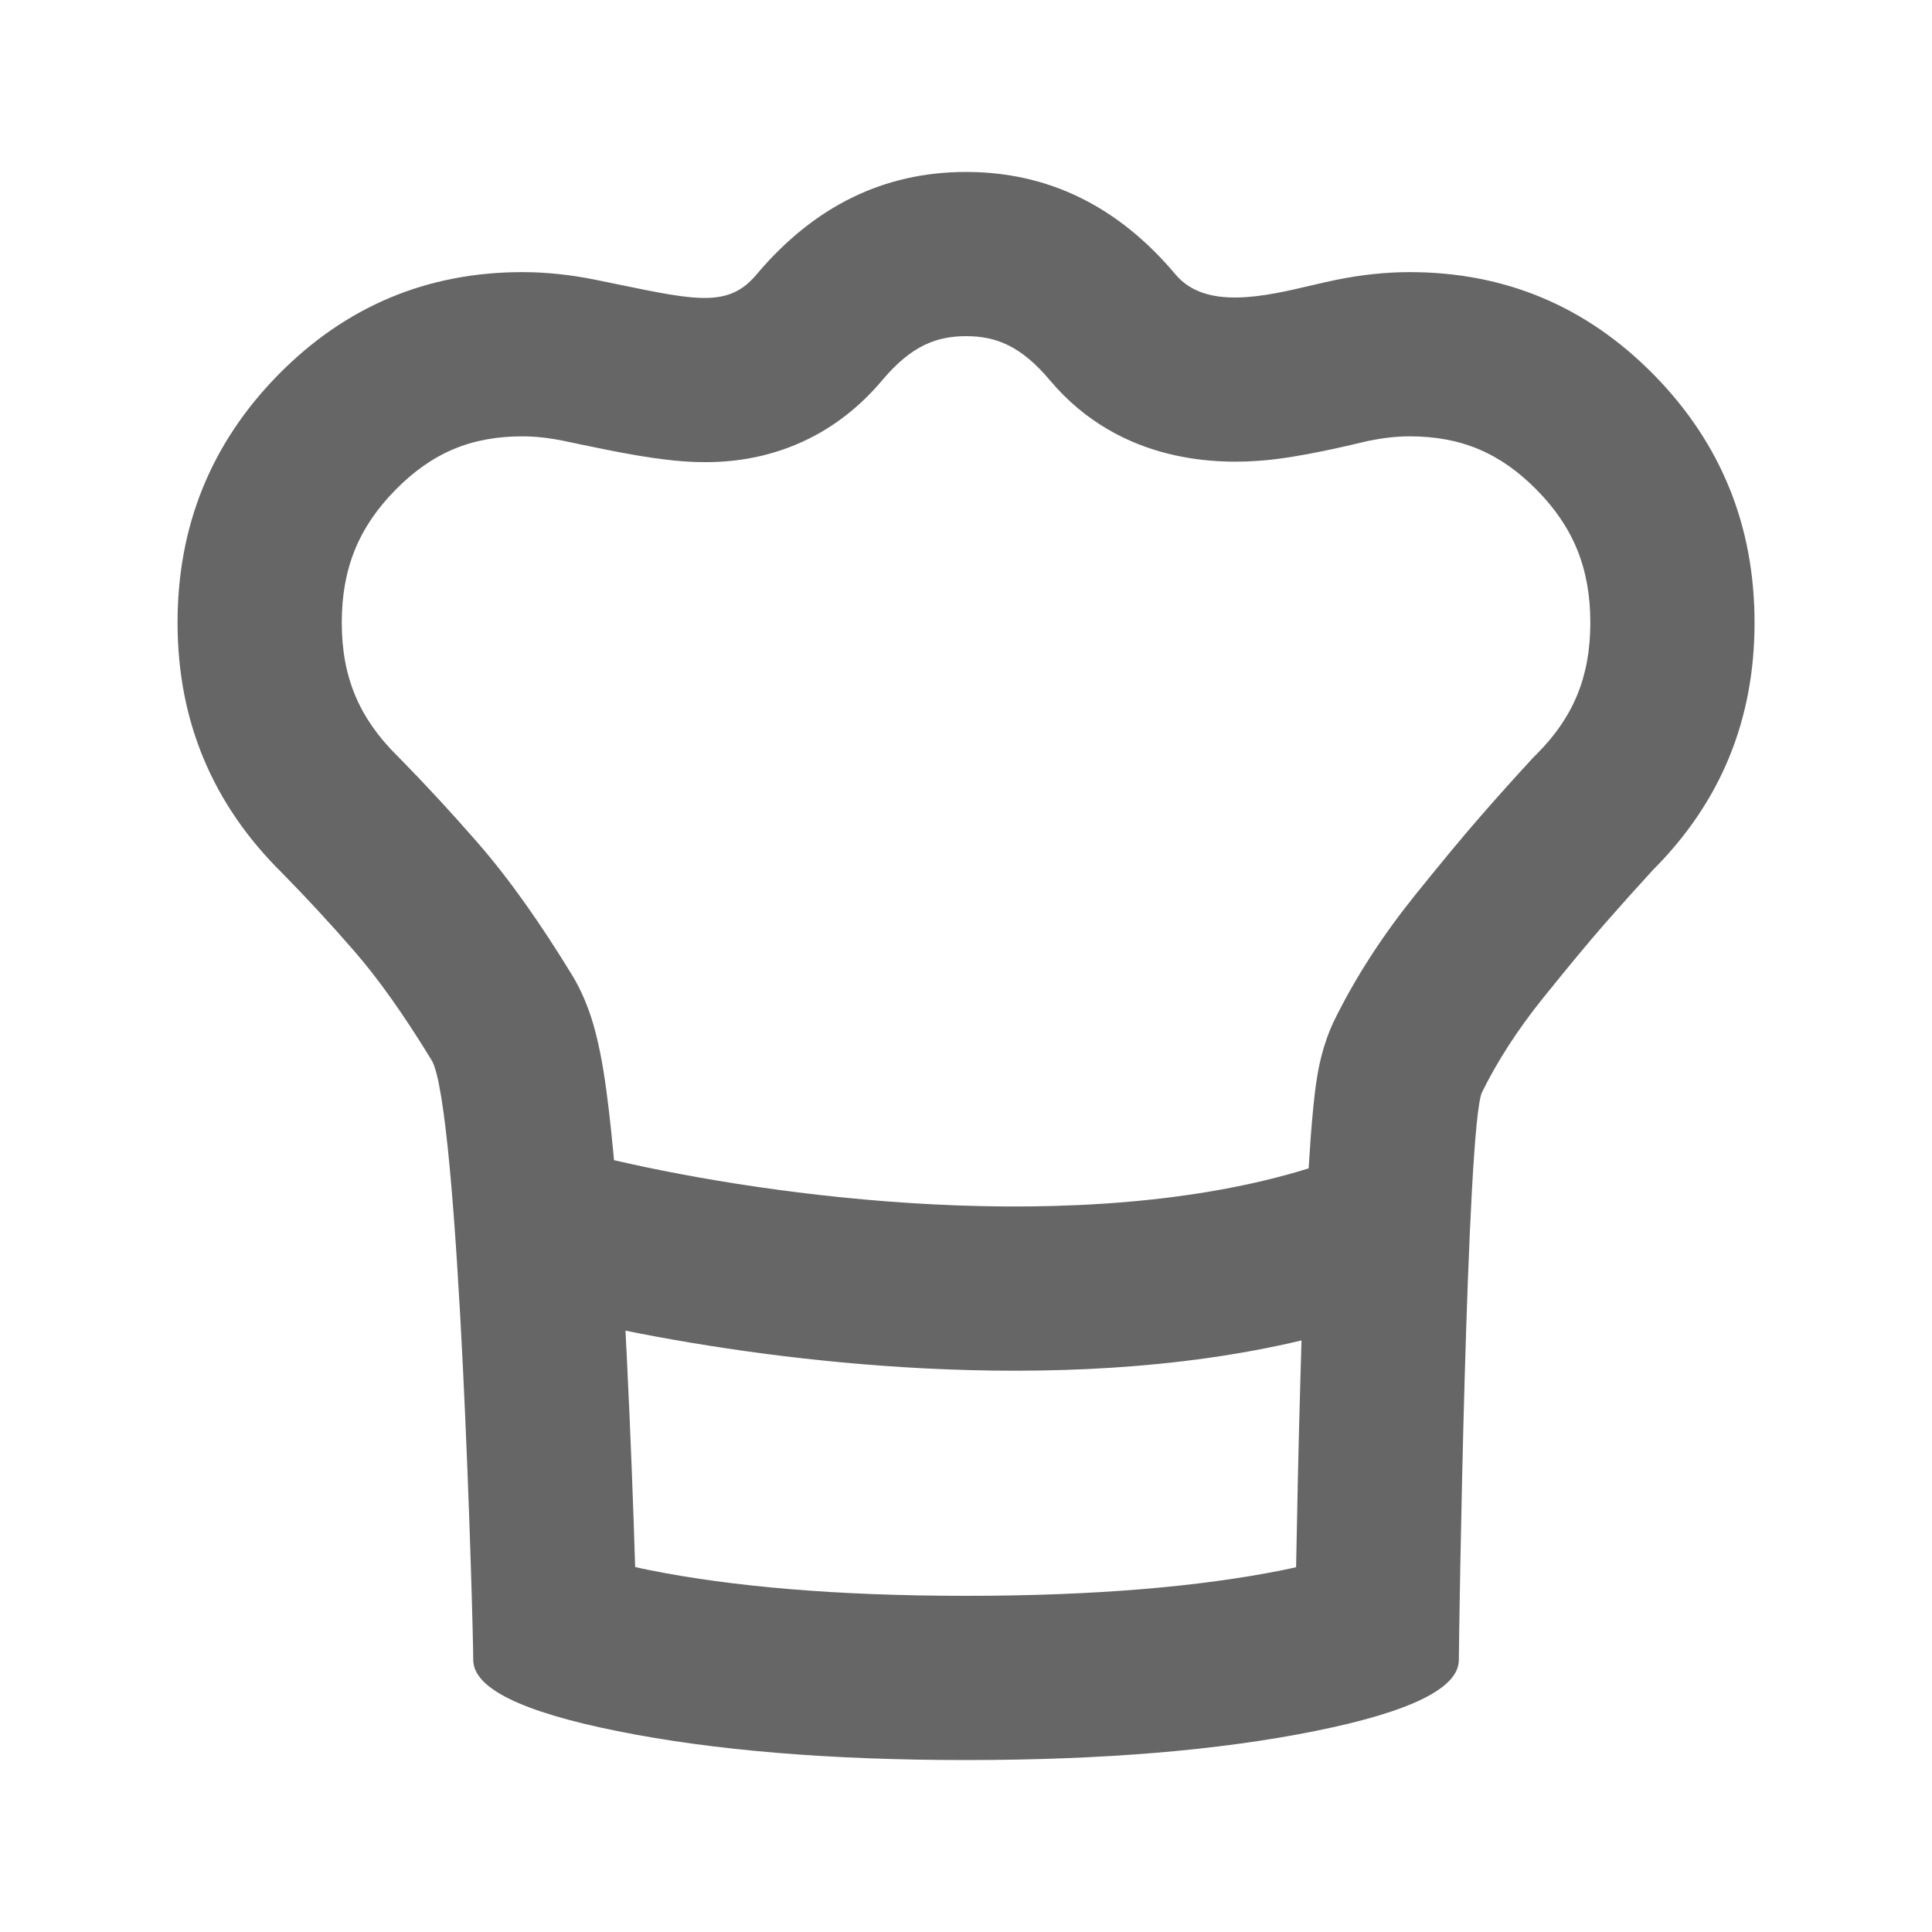
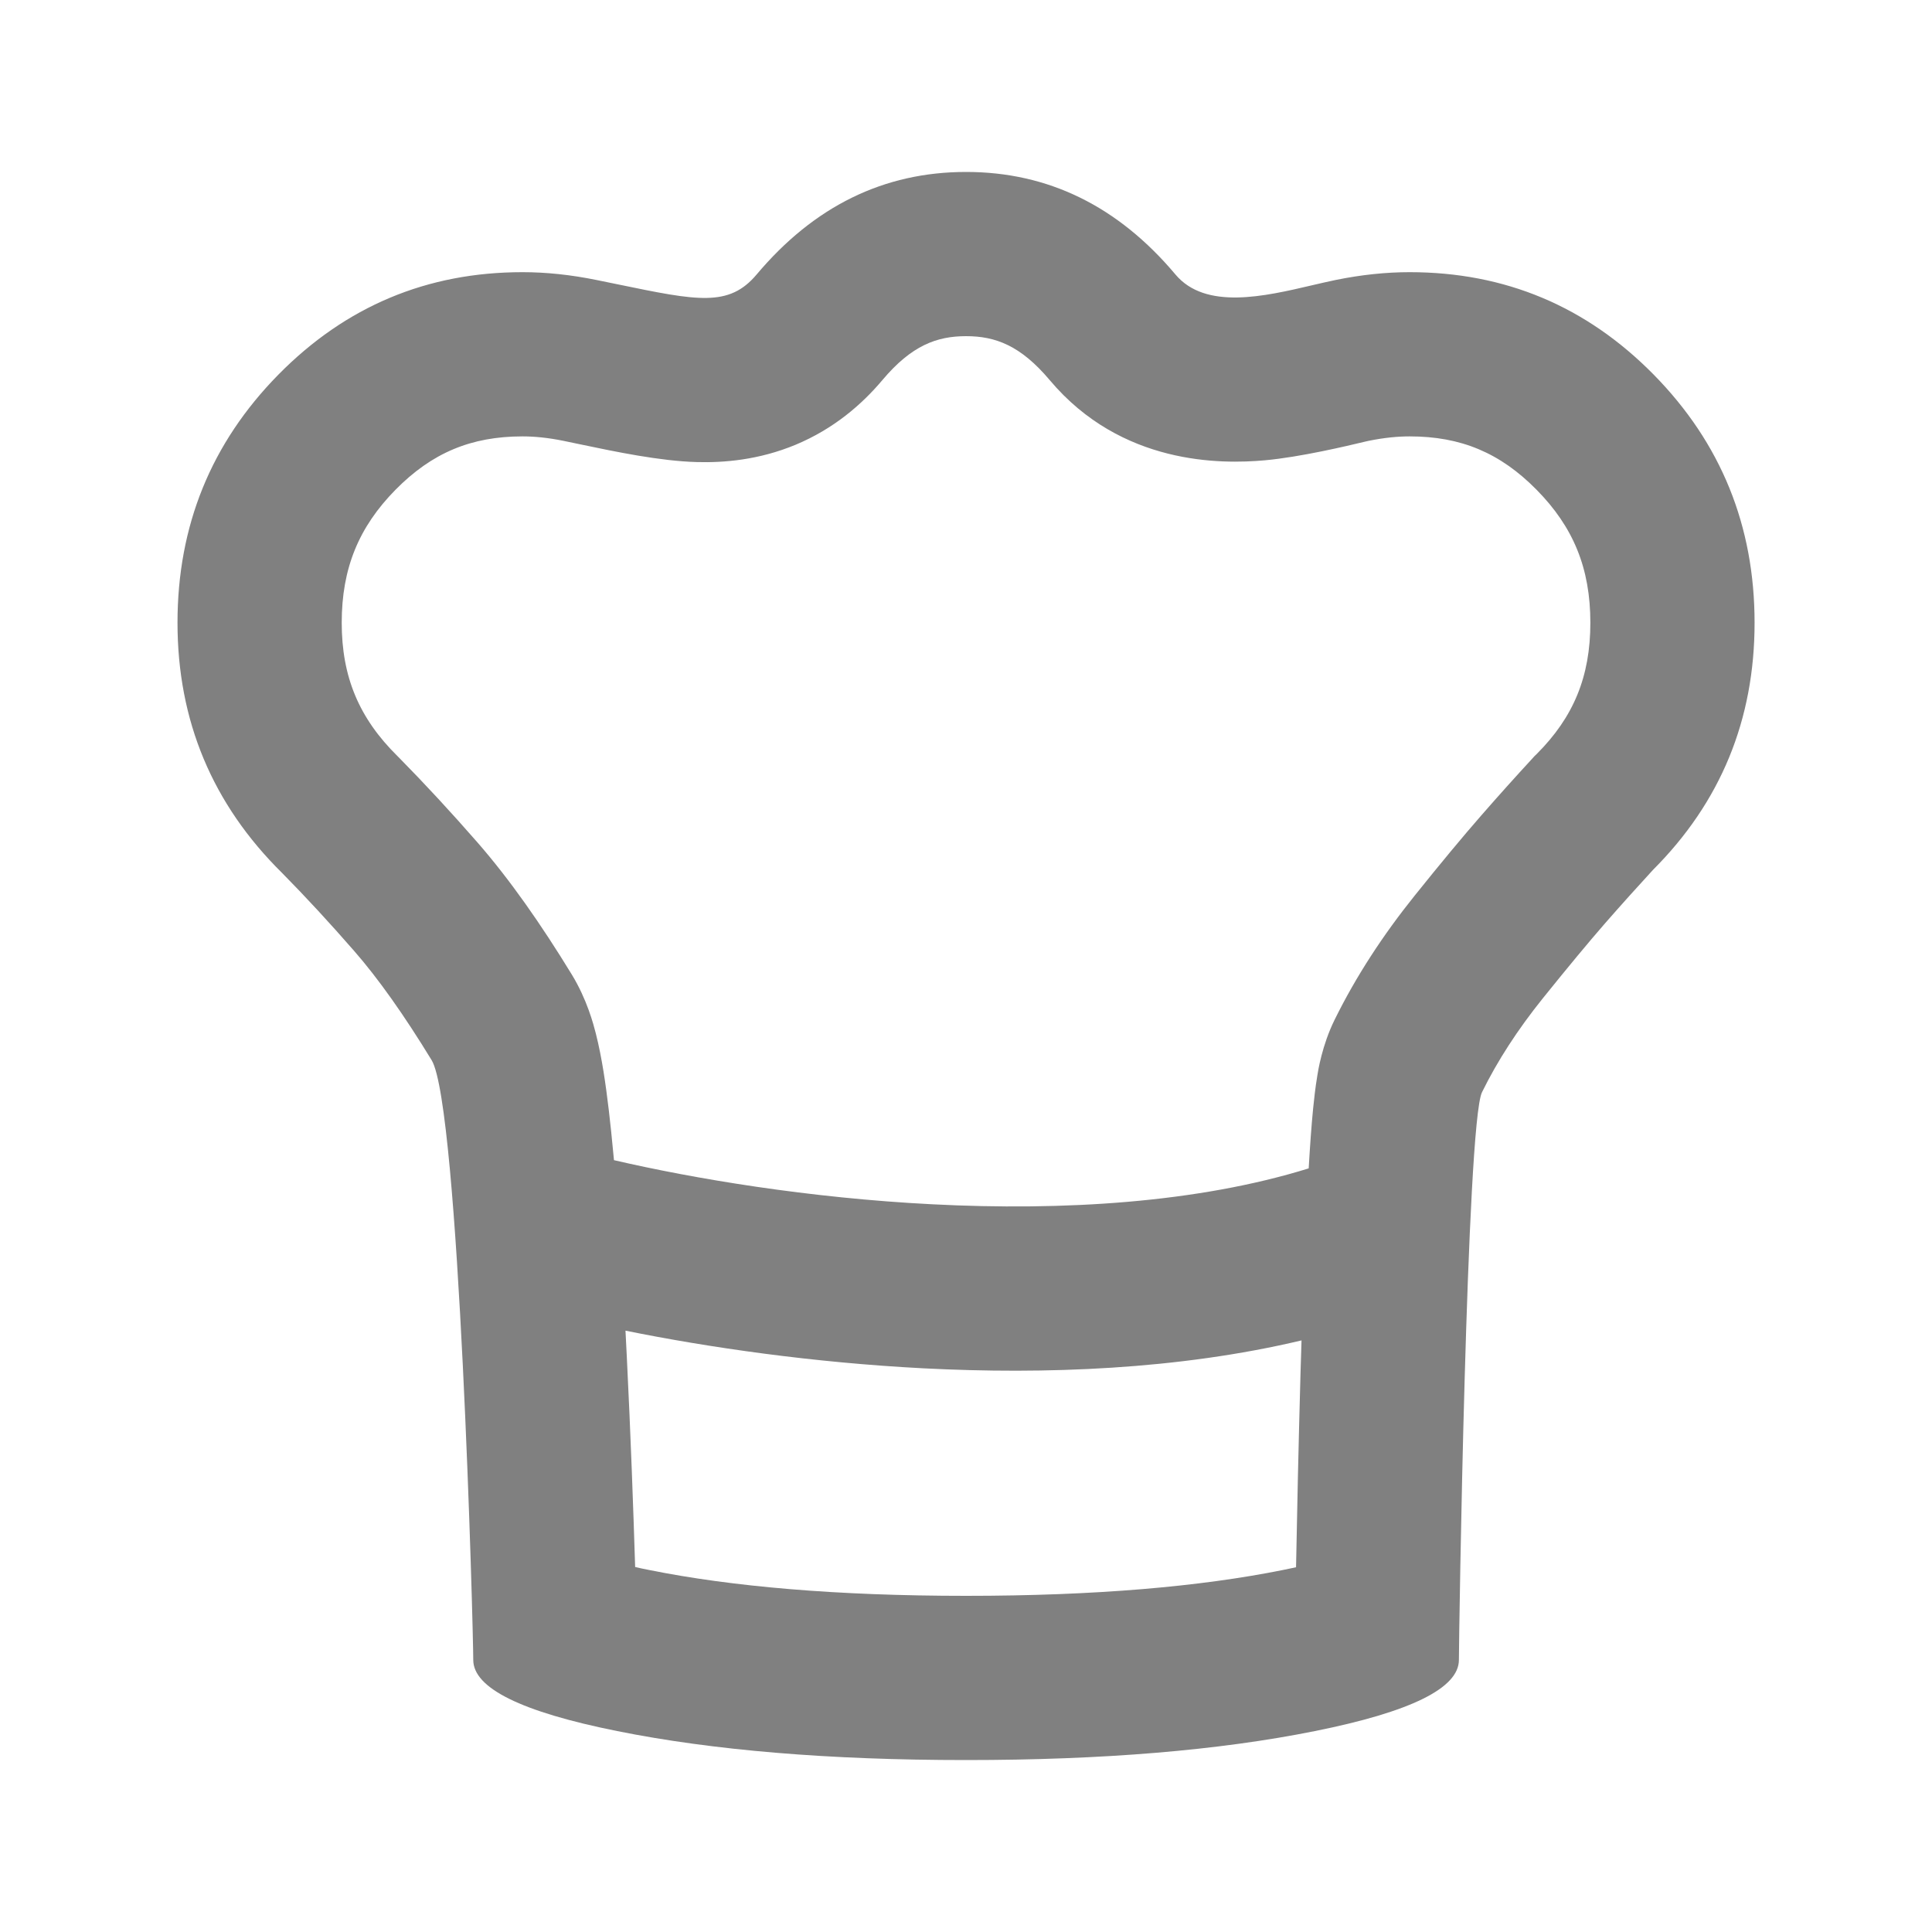
- <svg xmlns="http://www.w3.org/2000/svg" width="20" height="20" viewBox="0 0 20 20" fill="none">
-   <path fill-rule="evenodd" clip-rule="evenodd" d="M6.356 12.01C6.354 11.987 6.352 11.964 6.35 11.942C6.321 11.636 6.288 11.341 6.248 11.092C6.228 10.969 6.202 10.831 6.167 10.696C6.144 10.606 6.077 10.347 5.919 10.089C5.602 9.57 5.278 9.106 4.944 8.723C4.674 8.413 4.404 8.121 4.134 7.846L4.125 7.837L4.116 7.828C3.717 7.435 3.538 7.007 3.538 6.446C3.538 5.882 3.715 5.456 4.094 5.071C4.472 4.687 4.878 4.517 5.409 4.517C5.528 4.517 5.67 4.53 5.836 4.564C5.891 4.575 5.95 4.588 6.012 4.601C6.373 4.676 6.835 4.773 7.215 4.783C7.493 4.791 7.854 4.763 8.236 4.604C8.63 4.44 8.92 4.189 9.133 3.936C9.437 3.574 9.7 3.48 10.001 3.48C10.302 3.48 10.564 3.574 10.868 3.936C11.608 4.816 12.643 4.806 13.094 4.765C13.459 4.733 13.959 4.613 14.118 4.575C14.143 4.569 14.159 4.565 14.166 4.564C14.332 4.53 14.473 4.517 14.592 4.517C15.123 4.517 15.529 4.687 15.908 5.071C16.287 5.456 16.463 5.882 16.463 6.446C16.463 7.006 16.287 7.426 15.909 7.805L15.885 7.829L15.862 7.853C15.691 8.038 15.516 8.233 15.337 8.438C15.145 8.657 14.914 8.937 14.646 9.27C14.319 9.677 14.038 10.105 13.816 10.556C13.686 10.82 13.645 11.088 13.636 11.141C13.636 11.144 13.635 11.148 13.635 11.148C13.617 11.256 13.604 11.371 13.594 11.476C13.576 11.653 13.561 11.866 13.547 12.095C12.398 12.452 11.009 12.537 9.65 12.467C8.372 12.401 7.183 12.202 6.356 12.01ZM6.475 13.775C6.48 13.868 6.485 13.961 6.489 14.054C6.528 14.841 6.557 15.63 6.575 16.222C6.622 16.233 6.672 16.243 6.725 16.254C7.575 16.424 8.659 16.52 10.001 16.52C11.342 16.52 12.427 16.424 13.277 16.254C13.326 16.244 13.373 16.234 13.417 16.224C13.427 15.673 13.442 14.95 13.463 14.229C13.466 14.111 13.47 13.994 13.473 13.876C12.197 14.18 10.815 14.229 9.563 14.165C8.417 14.106 7.336 13.949 6.475 13.775ZM13.976 16.062L13.974 16.063C13.98 16.06 13.982 16.059 13.976 16.062ZM6.025 16.062C6.02 16.059 6.021 16.06 6.027 16.063L6.025 16.062ZM2.922 9.039C3.166 9.287 3.414 9.554 3.663 9.841C3.913 10.127 4.181 10.505 4.468 10.975C4.755 11.444 4.899 16.87 4.899 17.183C4.899 17.475 5.396 17.72 6.39 17.92C7.383 18.12 8.587 18.22 10.001 18.22C11.414 18.22 12.618 18.12 13.612 17.92C14.605 17.72 15.102 17.475 15.102 17.183C15.102 16.945 15.182 11.631 15.342 11.307C15.501 10.983 15.711 10.659 15.971 10.335C16.232 10.011 16.447 9.751 16.617 9.557C16.787 9.363 16.952 9.179 17.111 9.006C17.813 8.304 18.163 7.451 18.163 6.446C18.163 5.442 17.815 4.586 17.119 3.878C16.423 3.171 15.581 2.817 14.592 2.817C14.348 2.817 14.093 2.844 13.827 2.898C13.75 2.914 13.668 2.933 13.582 2.953C13.09 3.069 12.48 3.212 12.169 2.841C11.574 2.134 10.851 1.78 10.001 1.78C9.15 1.78 8.428 2.134 7.832 2.841C7.547 3.181 7.225 3.115 6.398 2.944C6.327 2.93 6.253 2.914 6.174 2.898C5.909 2.844 5.654 2.817 5.409 2.817C4.421 2.817 3.578 3.171 2.882 3.878C2.186 4.586 1.838 5.442 1.838 6.446C1.838 7.462 2.199 8.326 2.922 9.039Z" fill="#666666" />
+ <svg xmlns="http://www.w3.org/2000/svg" width="24" height="24" viewBox="0 0 24 24" fill="none">
+   <path fill-rule="evenodd" clip-rule="evenodd" d="M7.627 14.412C7.624 14.385 7.622 14.357 7.619 14.33C7.585 13.964 7.545 13.609 7.497 13.31C7.473 13.162 7.442 12.997 7.401 12.836C7.373 12.727 7.293 12.417 7.103 12.106C6.723 11.484 6.334 10.927 5.933 10.467C5.609 10.096 5.285 9.745 4.96 9.415L4.95 9.405L4.939 9.394C4.46 8.922 4.245 8.408 4.245 7.736C4.245 7.058 4.458 6.547 4.912 6.085C5.366 5.624 5.854 5.421 6.491 5.421C6.634 5.421 6.803 5.436 7.003 5.477C7.069 5.49 7.14 5.505 7.214 5.521C7.648 5.612 8.202 5.728 8.658 5.74C8.992 5.749 9.425 5.715 9.883 5.525C10.355 5.328 10.704 5.027 10.96 4.723C11.325 4.289 11.639 4.176 12.001 4.176C12.362 4.176 12.676 4.289 13.041 4.723C13.93 5.779 15.171 5.767 15.712 5.718C16.151 5.679 16.75 5.536 16.941 5.49C16.971 5.483 16.991 5.478 16.998 5.477C17.198 5.436 17.367 5.421 17.511 5.421C18.147 5.421 18.635 5.624 19.089 6.085C19.544 6.547 19.756 7.058 19.756 7.736C19.756 8.408 19.545 8.911 19.09 9.366L19.061 9.394L19.034 9.424C18.829 9.646 18.619 9.88 18.405 10.125C18.174 10.389 17.896 10.724 17.575 11.124C17.183 11.612 16.846 12.126 16.579 12.668C16.423 12.984 16.373 13.305 16.363 13.369C16.363 13.373 16.362 13.377 16.362 13.377C16.34 13.507 16.325 13.645 16.312 13.771C16.291 13.984 16.273 14.239 16.257 14.514C14.878 14.942 13.211 15.044 11.58 14.96C10.046 14.882 8.619 14.642 7.627 14.412ZM7.77 16.53C7.776 16.642 7.781 16.753 7.787 16.865C7.834 17.81 7.868 18.757 7.89 19.466C7.946 19.479 8.006 19.492 8.069 19.504C9.089 19.709 10.391 19.824 12.001 19.824C13.61 19.824 14.912 19.709 15.932 19.504C15.991 19.492 16.047 19.481 16.1 19.469C16.112 18.808 16.131 17.941 16.155 17.075C16.159 16.934 16.163 16.792 16.168 16.651C14.636 17.015 12.978 17.075 11.476 16.998C10.1 16.927 8.803 16.739 7.77 16.53ZM16.771 19.275L16.768 19.276C16.776 19.272 16.778 19.271 16.771 19.275ZM7.23 19.275C7.224 19.271 7.225 19.272 7.233 19.276L7.23 19.275ZM3.506 10.846C3.8 11.144 4.096 11.465 4.396 11.809C4.696 12.152 5.018 12.606 5.362 13.17C5.706 13.733 5.879 20.244 5.879 20.62C5.879 20.97 6.475 21.265 7.667 21.504C8.86 21.744 10.304 21.864 12.001 21.864C13.697 21.864 15.141 21.744 16.334 21.504C17.526 21.265 18.123 20.97 18.123 20.62C18.123 20.334 18.218 13.957 18.41 13.568C18.601 13.179 18.853 12.79 19.165 12.402C19.478 12.013 19.736 11.702 19.94 11.468C20.144 11.235 20.342 11.015 20.533 10.807C21.375 9.965 21.796 8.941 21.796 7.736C21.796 6.53 21.378 5.503 20.543 4.654C19.707 3.805 18.697 3.381 17.511 3.381C17.217 3.381 16.911 3.413 16.592 3.478C16.5 3.497 16.401 3.52 16.298 3.544C15.708 3.682 14.976 3.854 14.602 3.41C13.888 2.561 13.021 2.136 12.001 2.136C10.98 2.136 10.113 2.561 9.399 3.41C9.056 3.817 8.669 3.738 7.678 3.533C7.593 3.515 7.503 3.497 7.409 3.478C7.09 3.413 6.784 3.381 6.491 3.381C5.305 3.381 4.294 3.805 3.458 4.654C2.623 5.503 2.205 6.53 2.205 7.736C2.205 8.954 2.639 9.991 3.506 10.846Z" fill="#808080" />
</svg>
